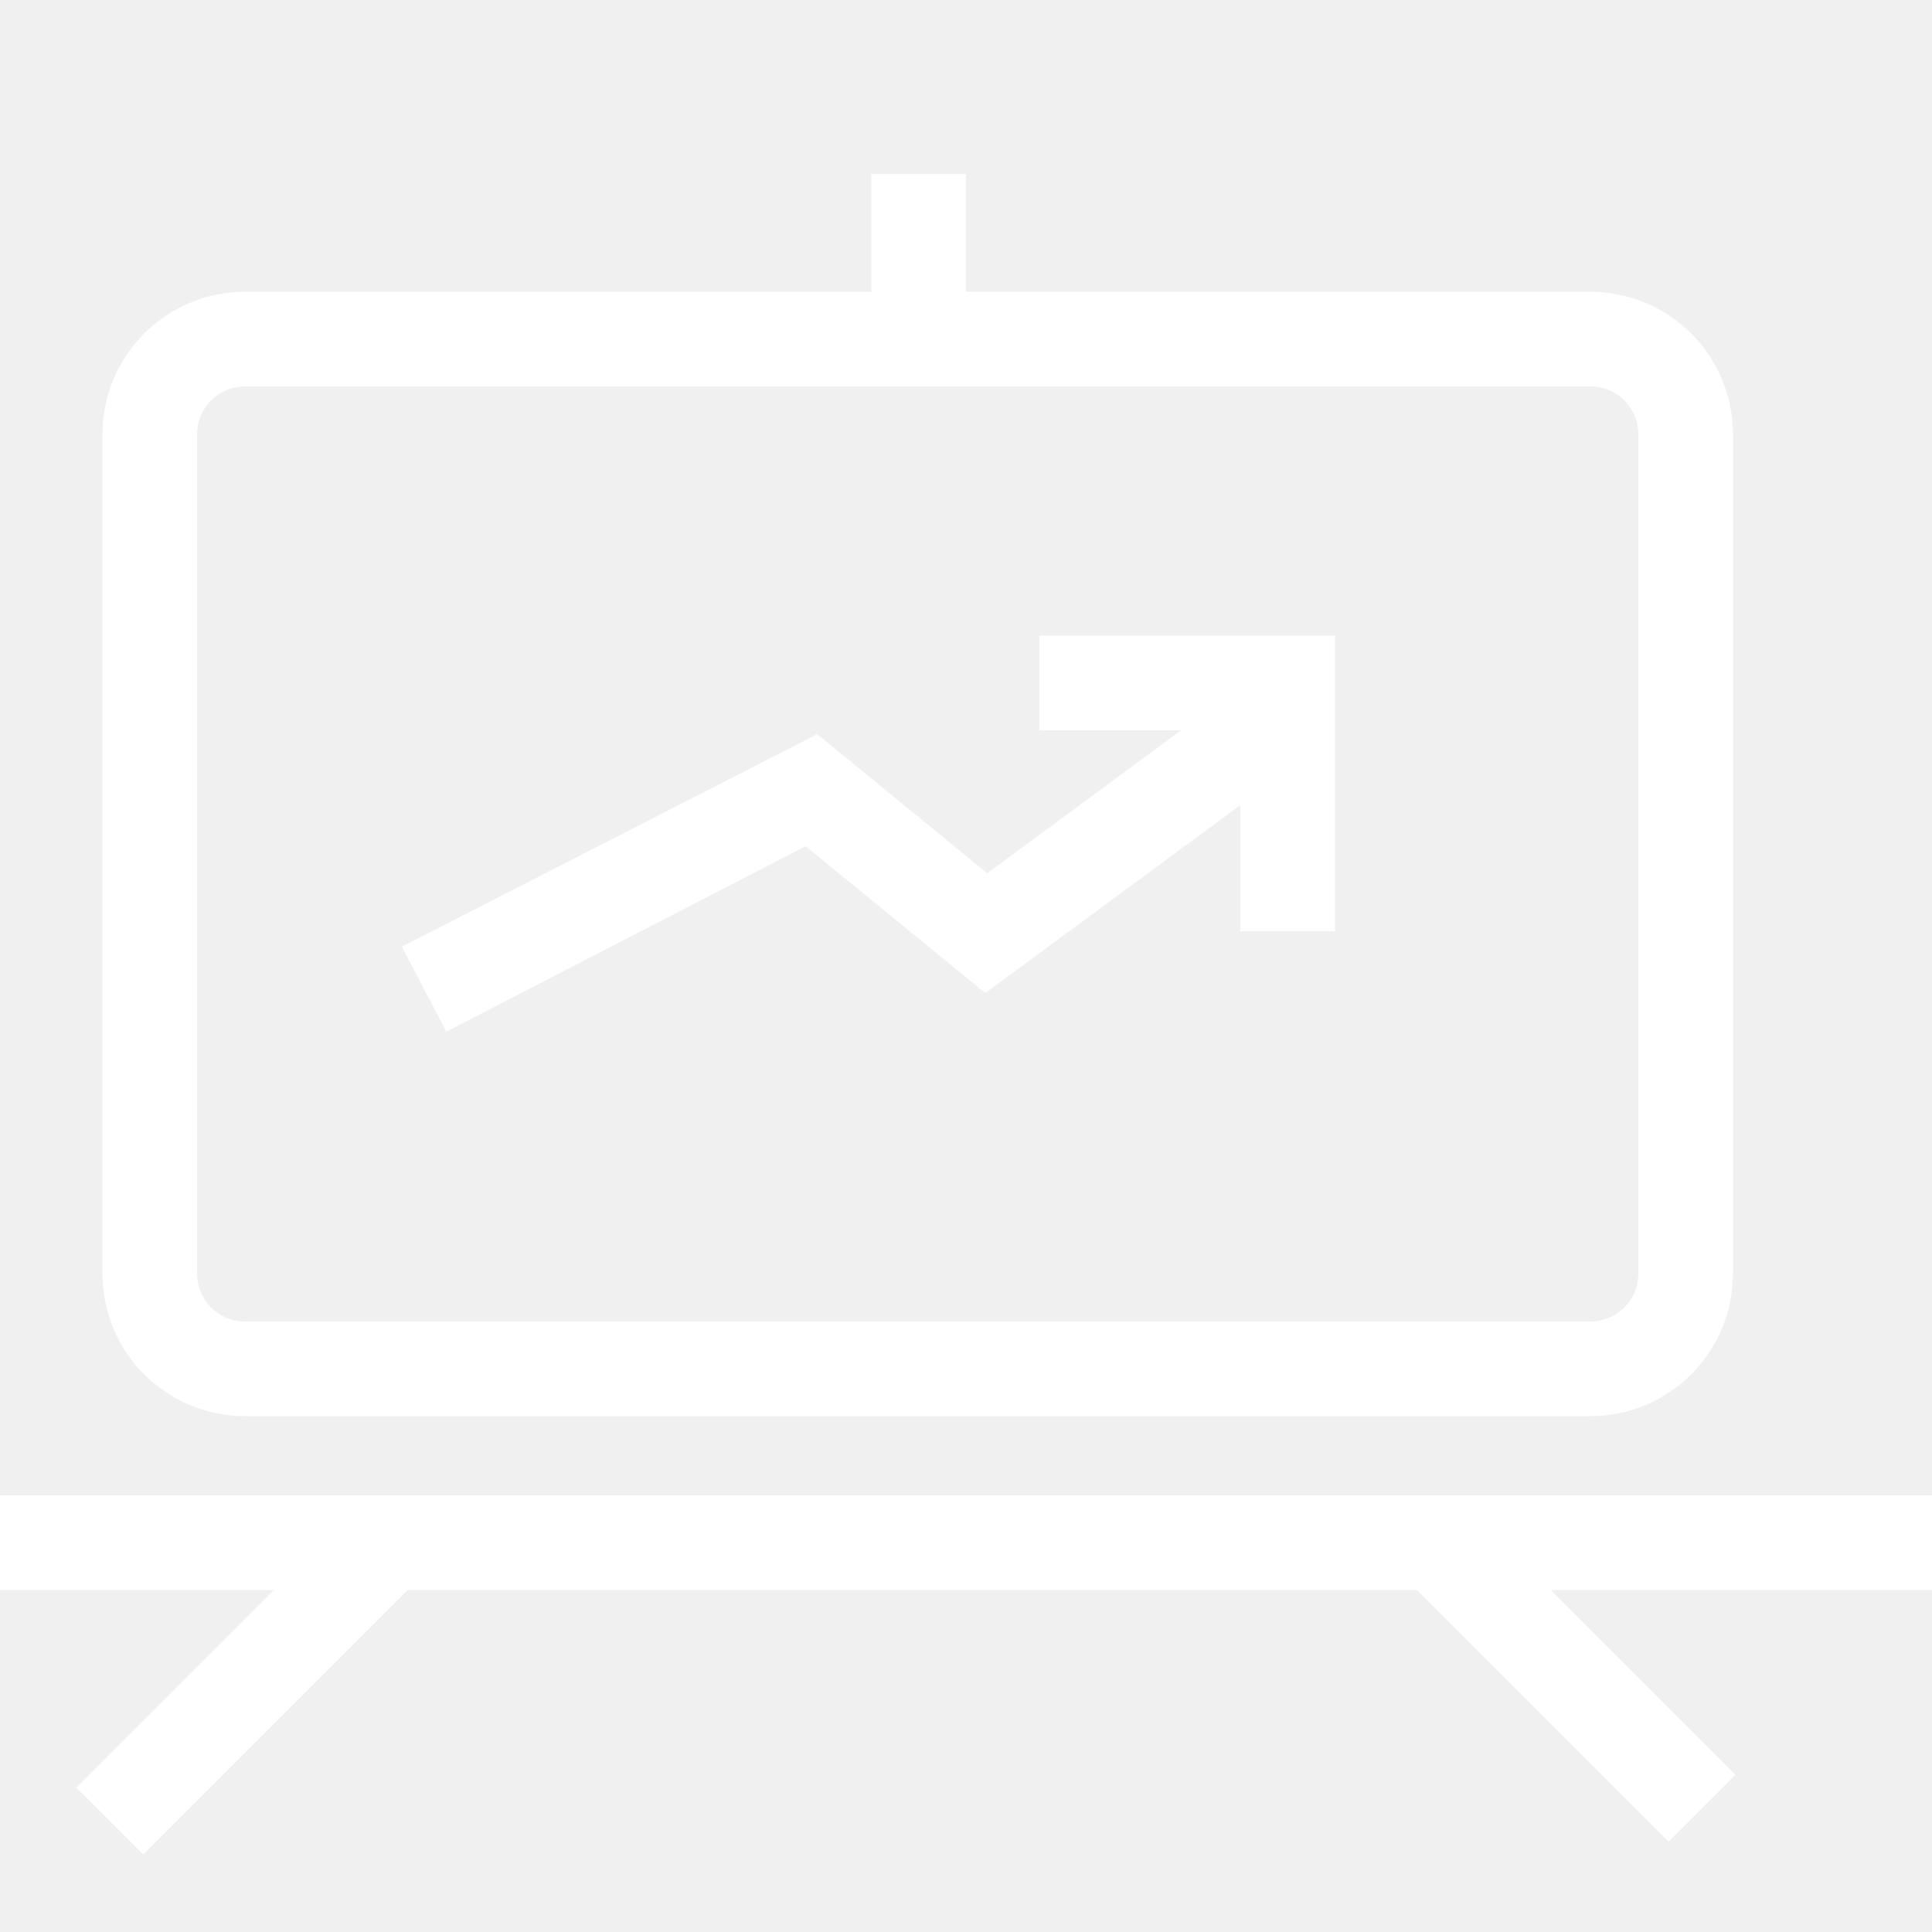
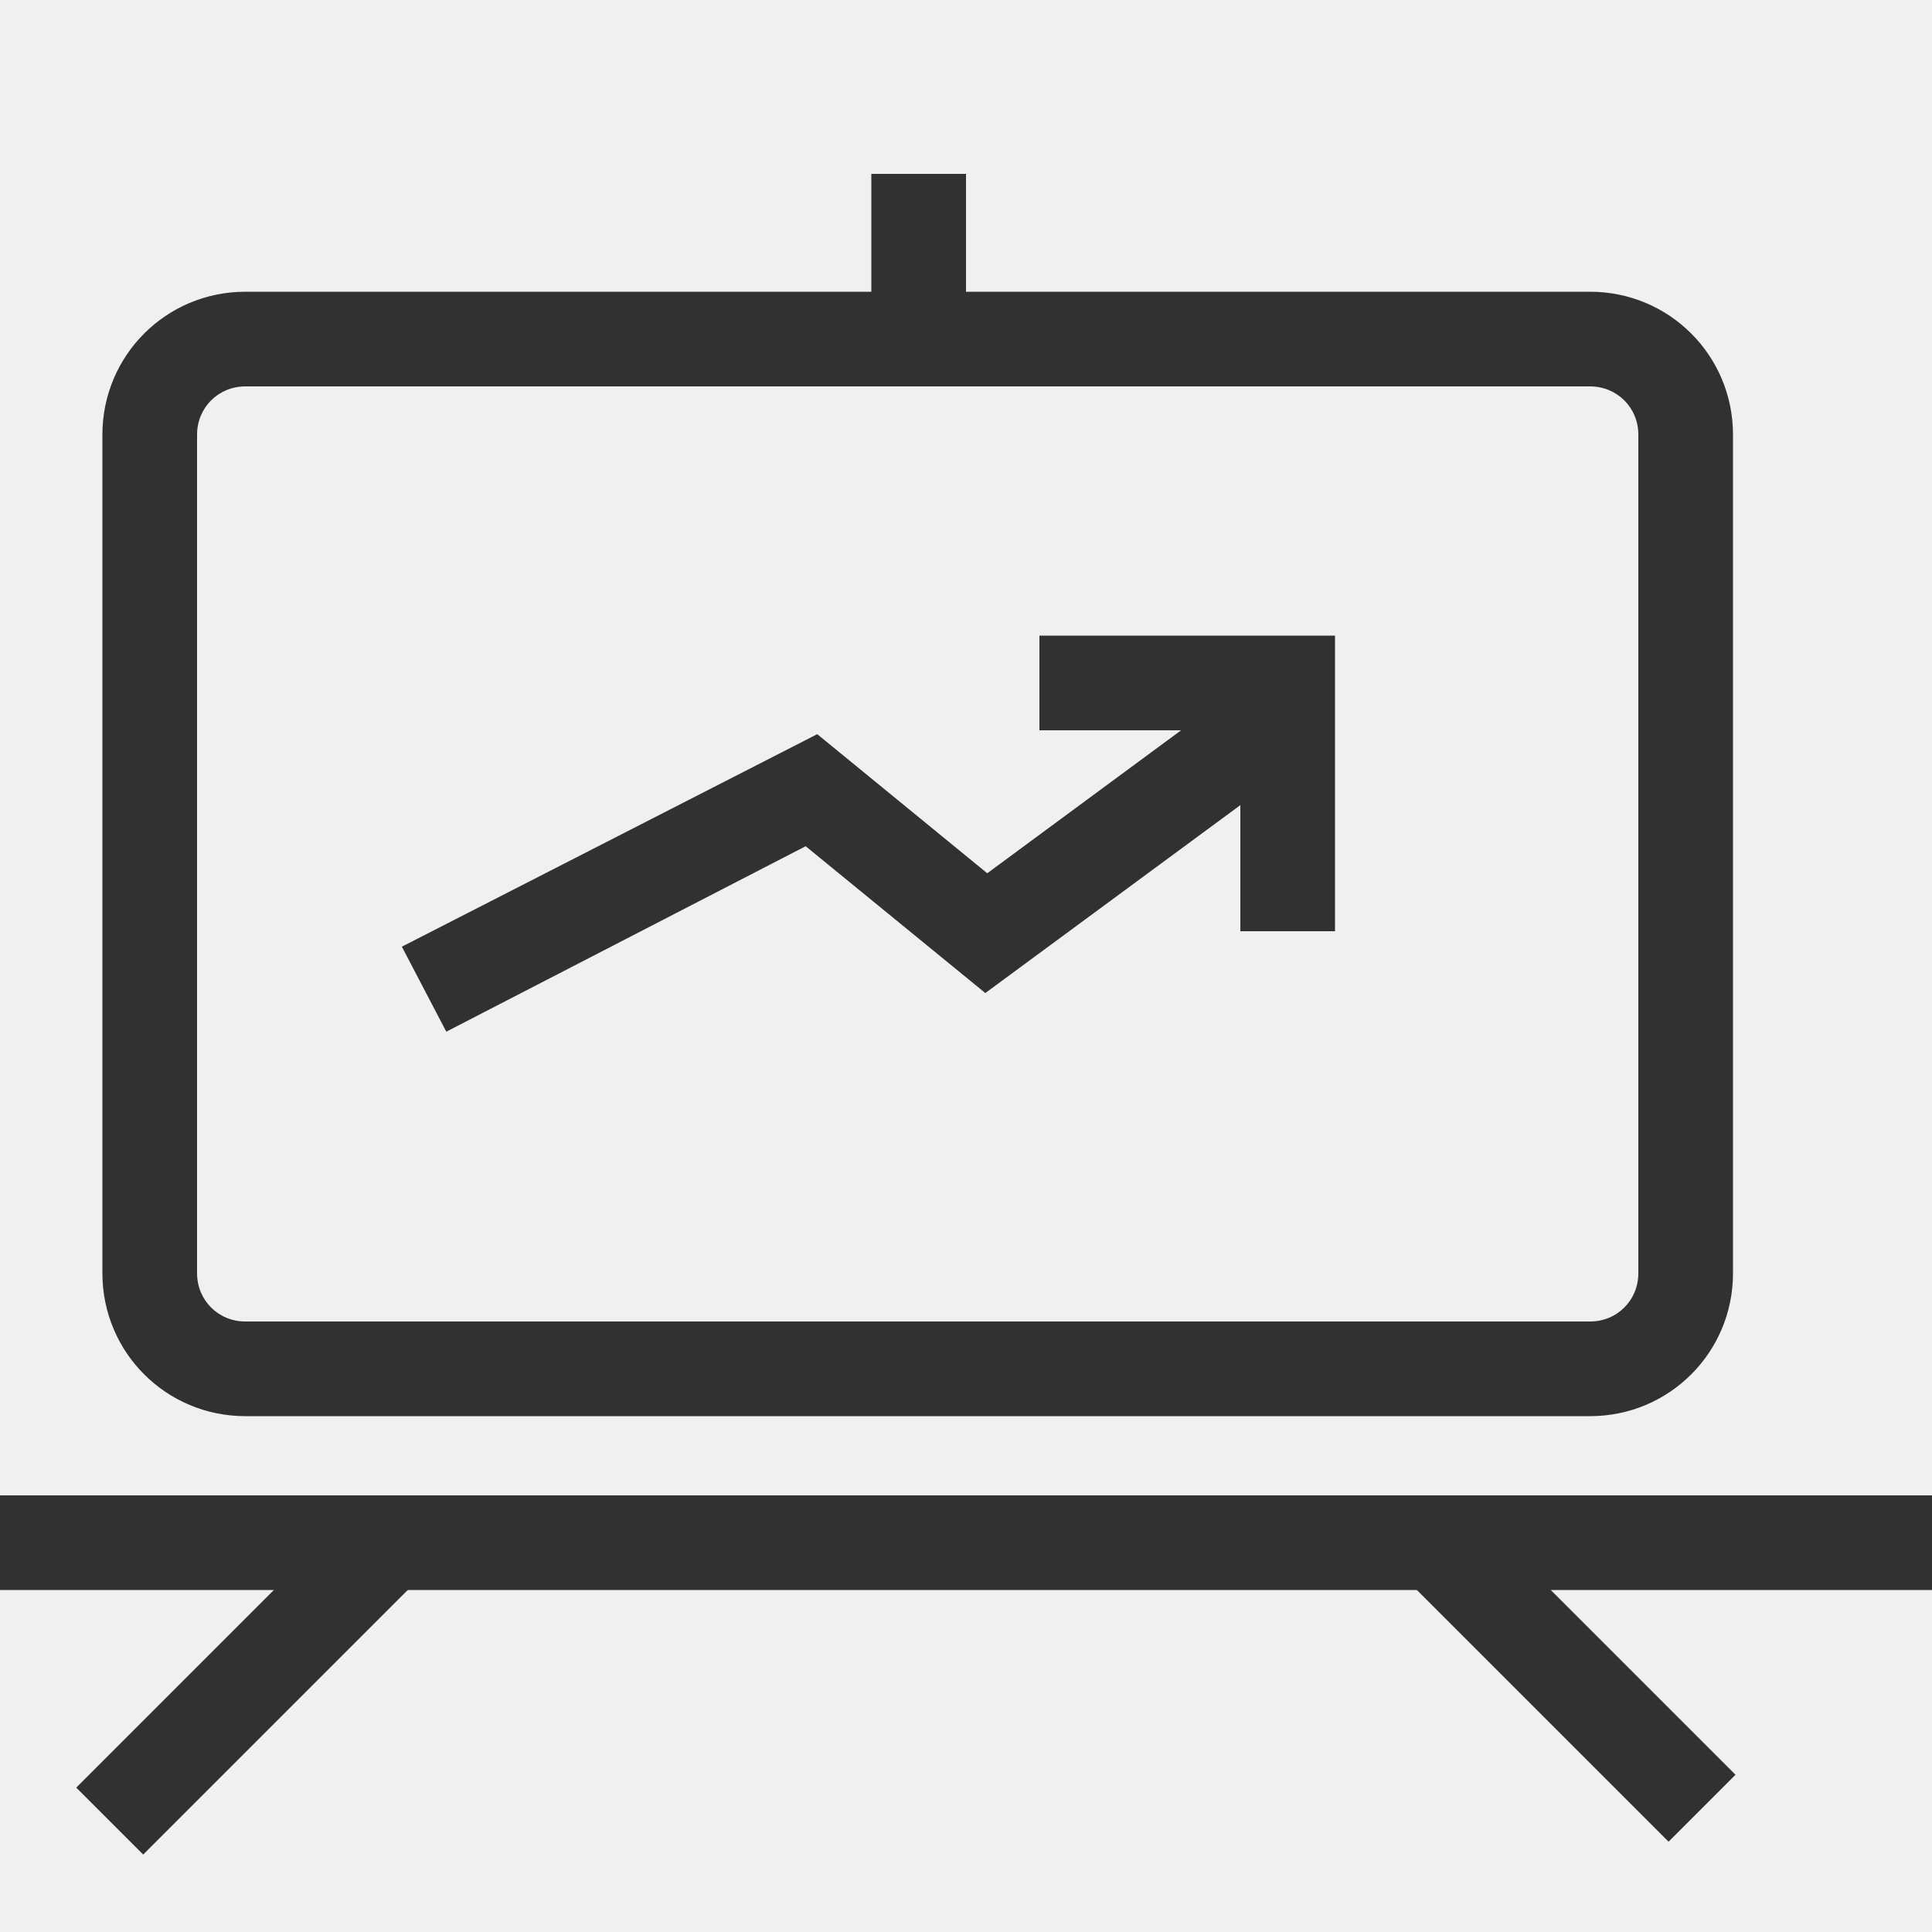
<svg xmlns="http://www.w3.org/2000/svg" version="1.1" id="图层_1" x="0px" y="0px" viewBox="0 0 100 100" style="enable-background:new 0 0 100 100;" xml:space="preserve">
  <style type="text/css">
	.st0{fill:none;stroke:#000000;stroke-width:2;stroke-miterlimit:10;}
	.st1{fill:none;stroke:#000000;stroke-width:2;stroke-linecap:square;stroke-linejoin:round;stroke-miterlimit:10;}
	.st2{fill:#313131;}
- 	.st3{fill:#FFFFFF;}
- 	.st4{fill:#FFFFFF;stroke:#000000;stroke-width:2;stroke-miterlimit:10;}
+ 	.st3{fill:#313131;}
+ 	.st4{fill:#313131;stroke:#000000;stroke-width:2;stroke-miterlimit:10;}
</style>
  <g>
    <g>
      <path class="st3" d="M82.3,73.3H12.7c-4.1,0-7.4-3.3-7.4-7.4V22.5c0-4.1,3.3-7.4,7.4-7.4h69.6c4.1,0,7.4,3.3,7.4,7.4v43.4    C89.7,70,86.4,73.3,82.3,73.3z M12.7,20c-1.4,0-2.5,1.1-2.5,2.5v43.4c0,1.4,1.1,2.5,2.5,2.5h69.6c1.4,0,2.5-1.1,2.5-2.5V22.5    c0-1.4-1.1-2.5-2.5-2.5H12.7z" />
    </g>
  </g>
  <g>
    <g>
      <rect y="77.4" class="st3" width="100" height="4.9" />
    </g>
  </g>
  <g>
    <g>
      <rect x="2.7" y="84.6" transform="matrix(0.7071 -0.7071 0.7071 0.7071 -57.7832 34.6159)" class="st3" width="20.4" height="4.9" />
    </g>
  </g>
  <g>
    <g>
      <rect x="78.8" y="77" transform="matrix(0.7071 -0.7071 0.7071 0.7071 -37.5193 82.8803)" class="st3" width="4.9" height="19.4" />
    </g>
  </g>
  <g>
    <g>
      <rect x="45.1" y="9" class="st3" width="4.9" height="10.7" />
    </g>
  </g>
  <g>
    <g>
      <polygon class="st3" points="23.1,53.4 20.8,49 42.3,38 51.1,45.2 65.2,34.8 68.1,38.8 51,51.4 41.7,43.8   " />
    </g>
  </g>
  <g>
    <g>
      <polygon class="st3" points="69.1,48.2 64.2,48.2 64.2,37.8 53.8,37.8 53.8,32.9 69.1,32.9   " />
    </g>
  </g>
</svg>
